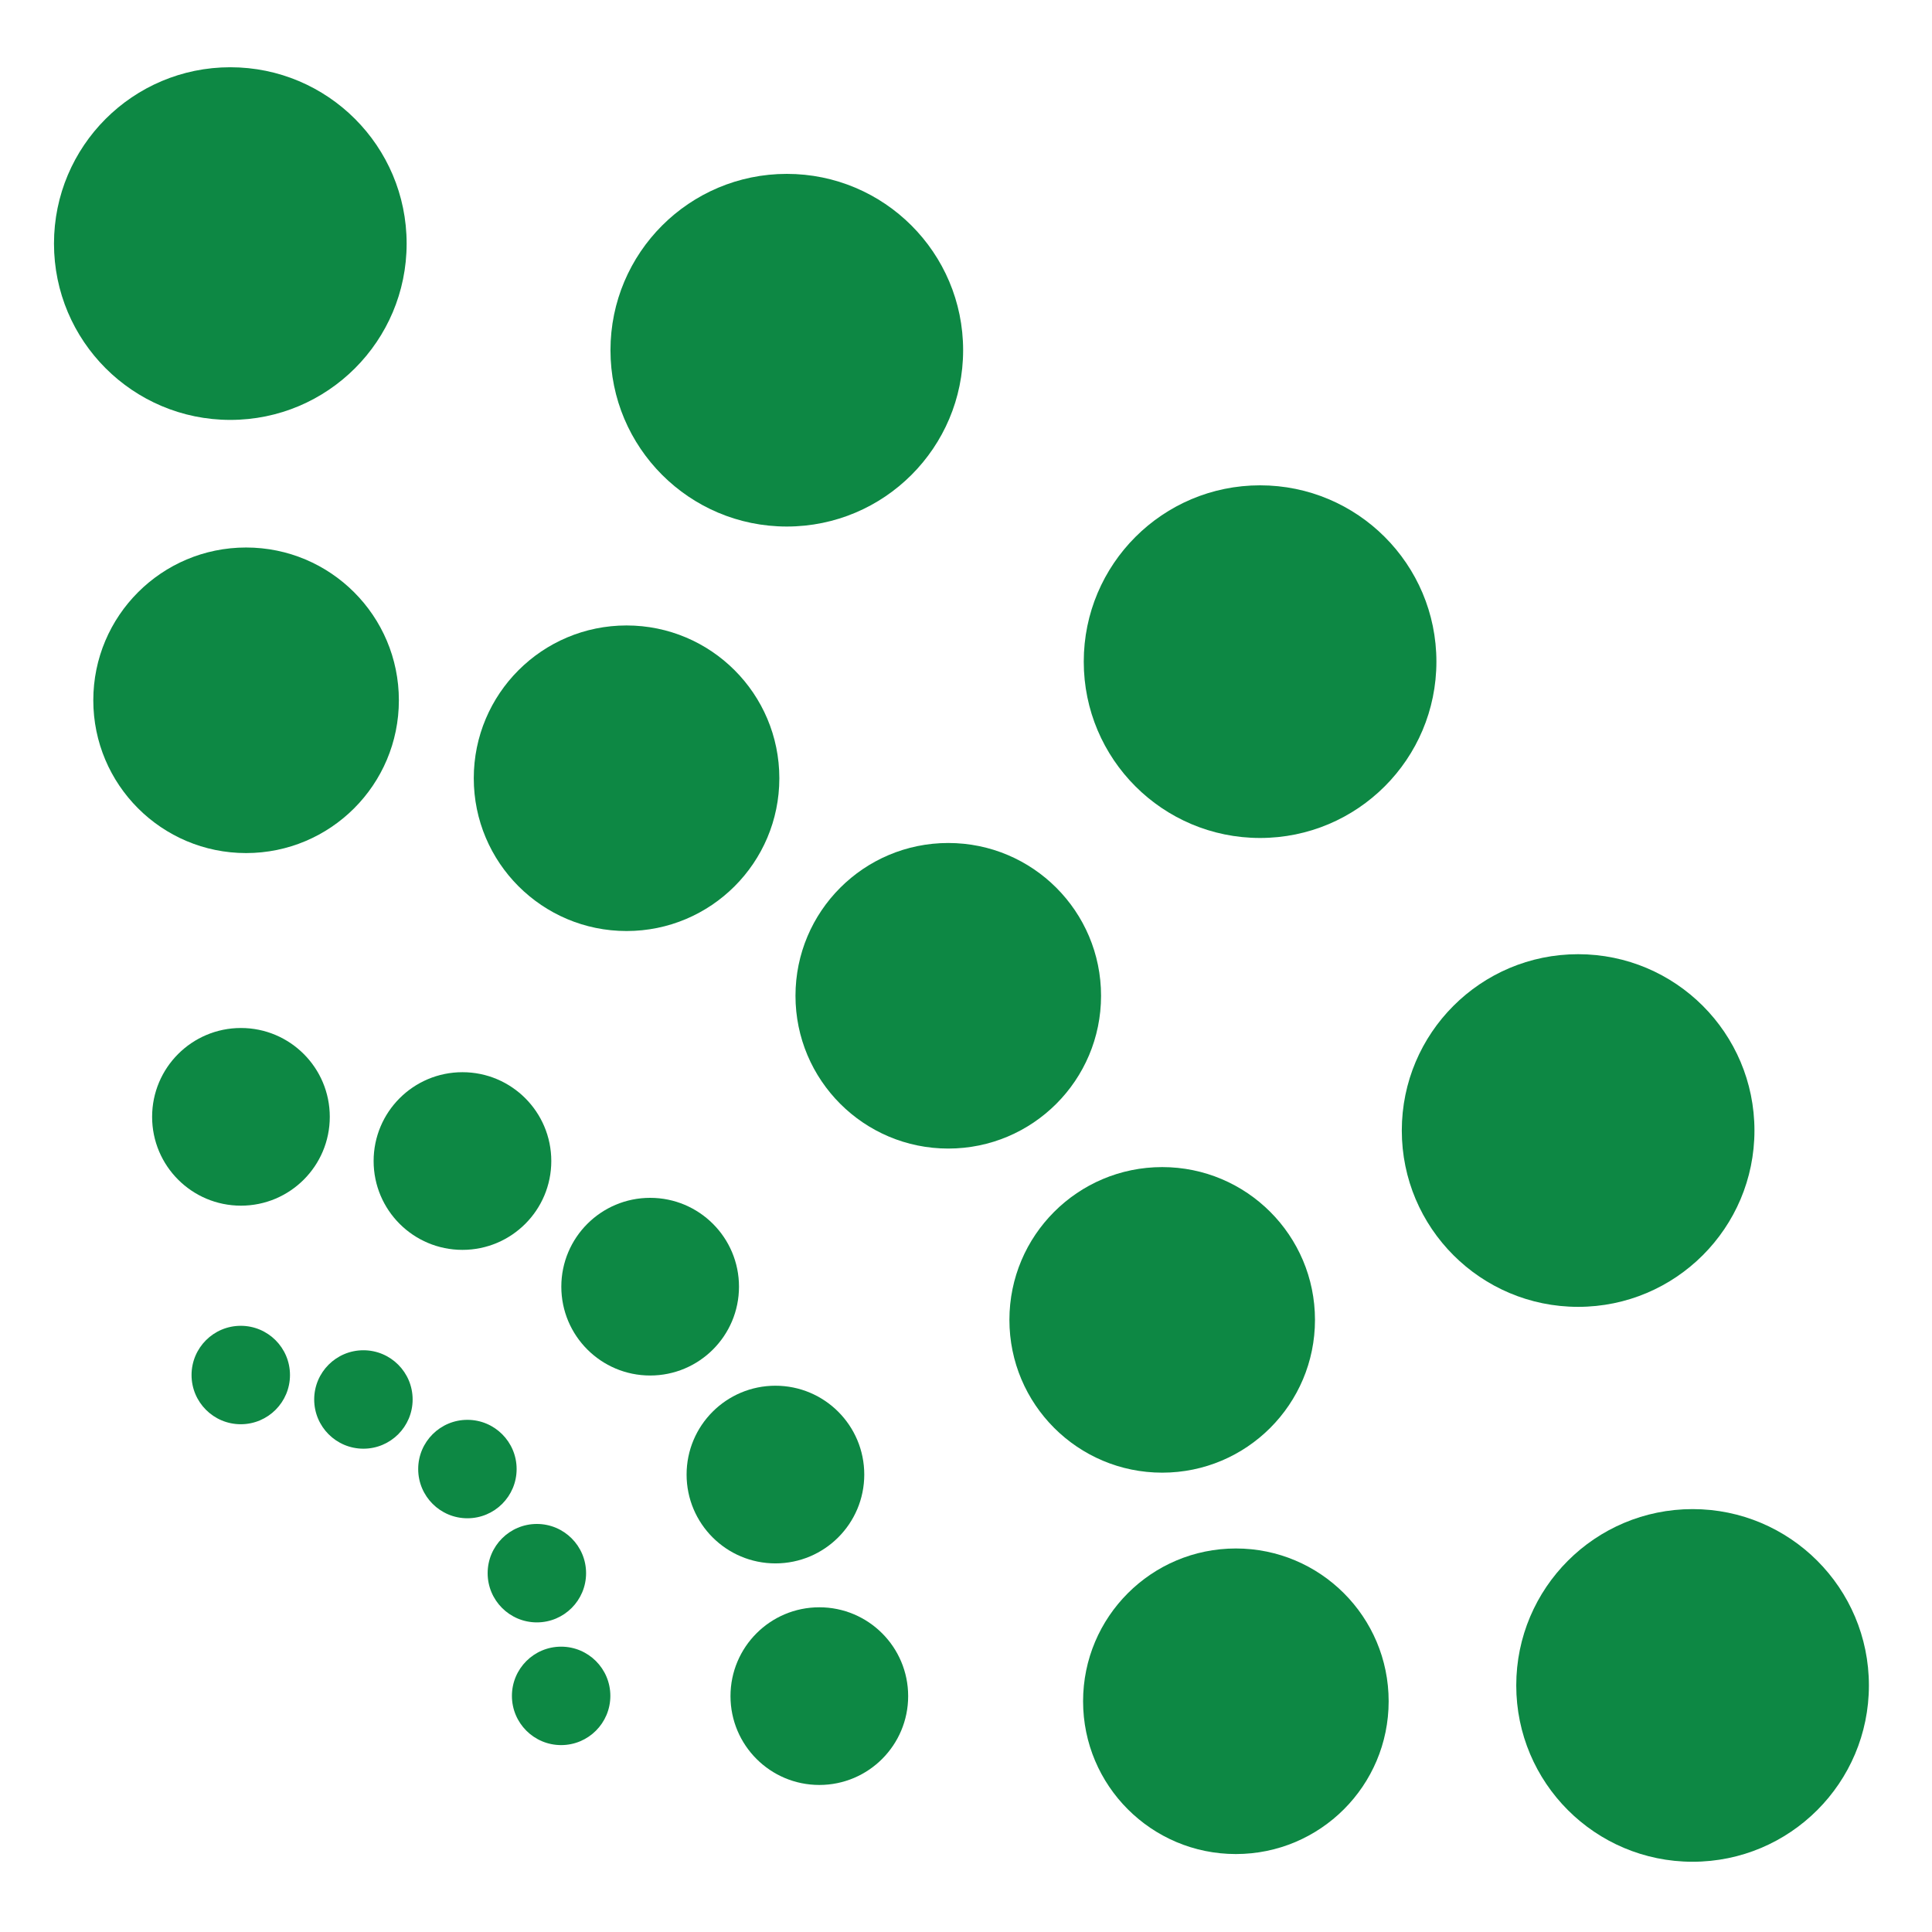
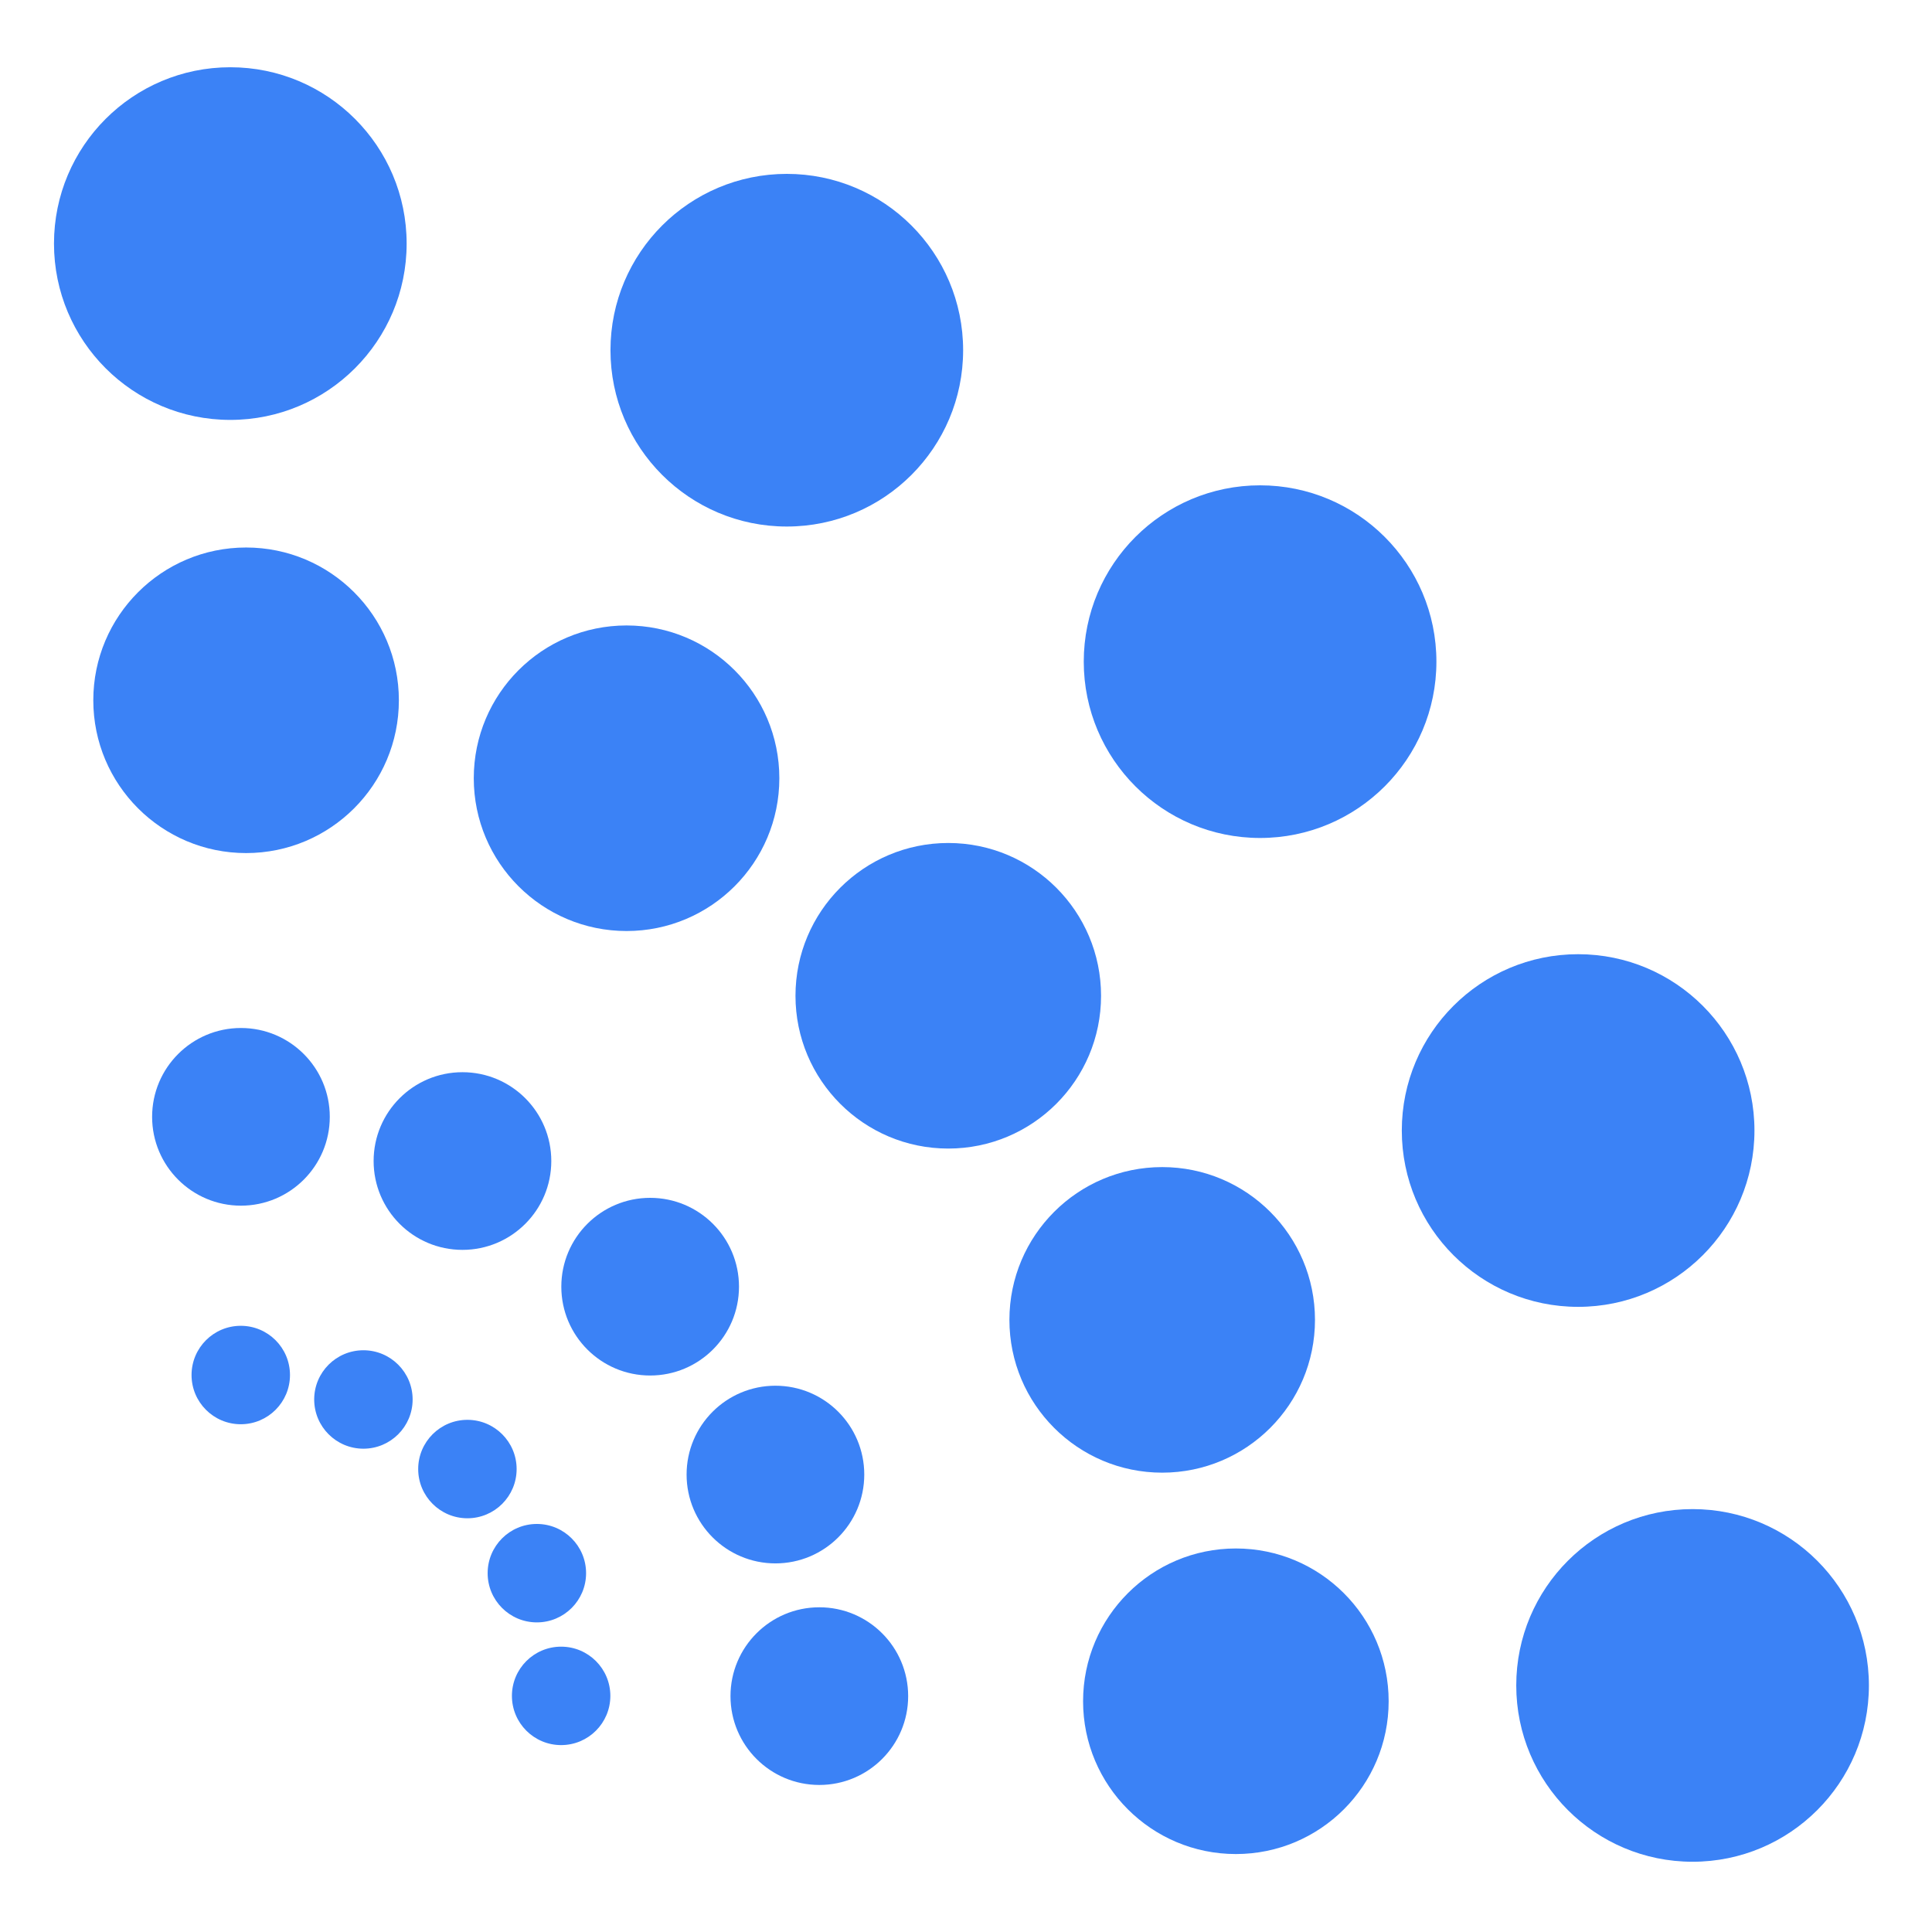
<svg xmlns="http://www.w3.org/2000/svg" viewBox="90 -11 316 316" role="img" aria-label="Tamam Healthcare System">
-   <g fill="#0d8844">
+   <g fill="#3b82f6">
    <circle cx="127.67" cy="28.84" r="28.84" />
    <circle cx="218.69" cy="46.28" r="28.84" />
    <circle cx="296.1" cy="97.22" r="28.84" />
    <circle cx="348.12" cy="173.91" r="28.84" />
    <circle cx="366.84" cy="264.67" r="28.84" />
    <circle cx="130.25" cy="103.54" r="24.99" />
    <circle cx="192.48" cy="116.29" r="24.99" />
    <circle cx="245.1" cy="151.87" r="24.99" />
    <circle cx="280.09" cy="204.88" r="24.99" />
    <circle cx="292.14" cy="267.26" r="24.99" />
    <circle cx="129.41" cy="171.67" r="14.53" />
    <circle cx="165.64" cy="178.9" r="14.53" />
    <circle cx="196.34" cy="199.45" r="14.53" />
    <circle cx="216.83" cy="230.18" r="14.53" />
    <circle cx="224.01" cy="266.42" r="14.53" />
    <circle cx="129.38" cy="213.9" r="8.05" />
    <circle cx="149.44" cy="217.9" r="8.05" />
    <circle cx="166.45" cy="229.28" r="8.05" />
    <circle cx="177.81" cy="246.31" r="8.05" />
    <circle cx="181.78" cy="266.38" r="8.05" />
  </g>
</svg>
